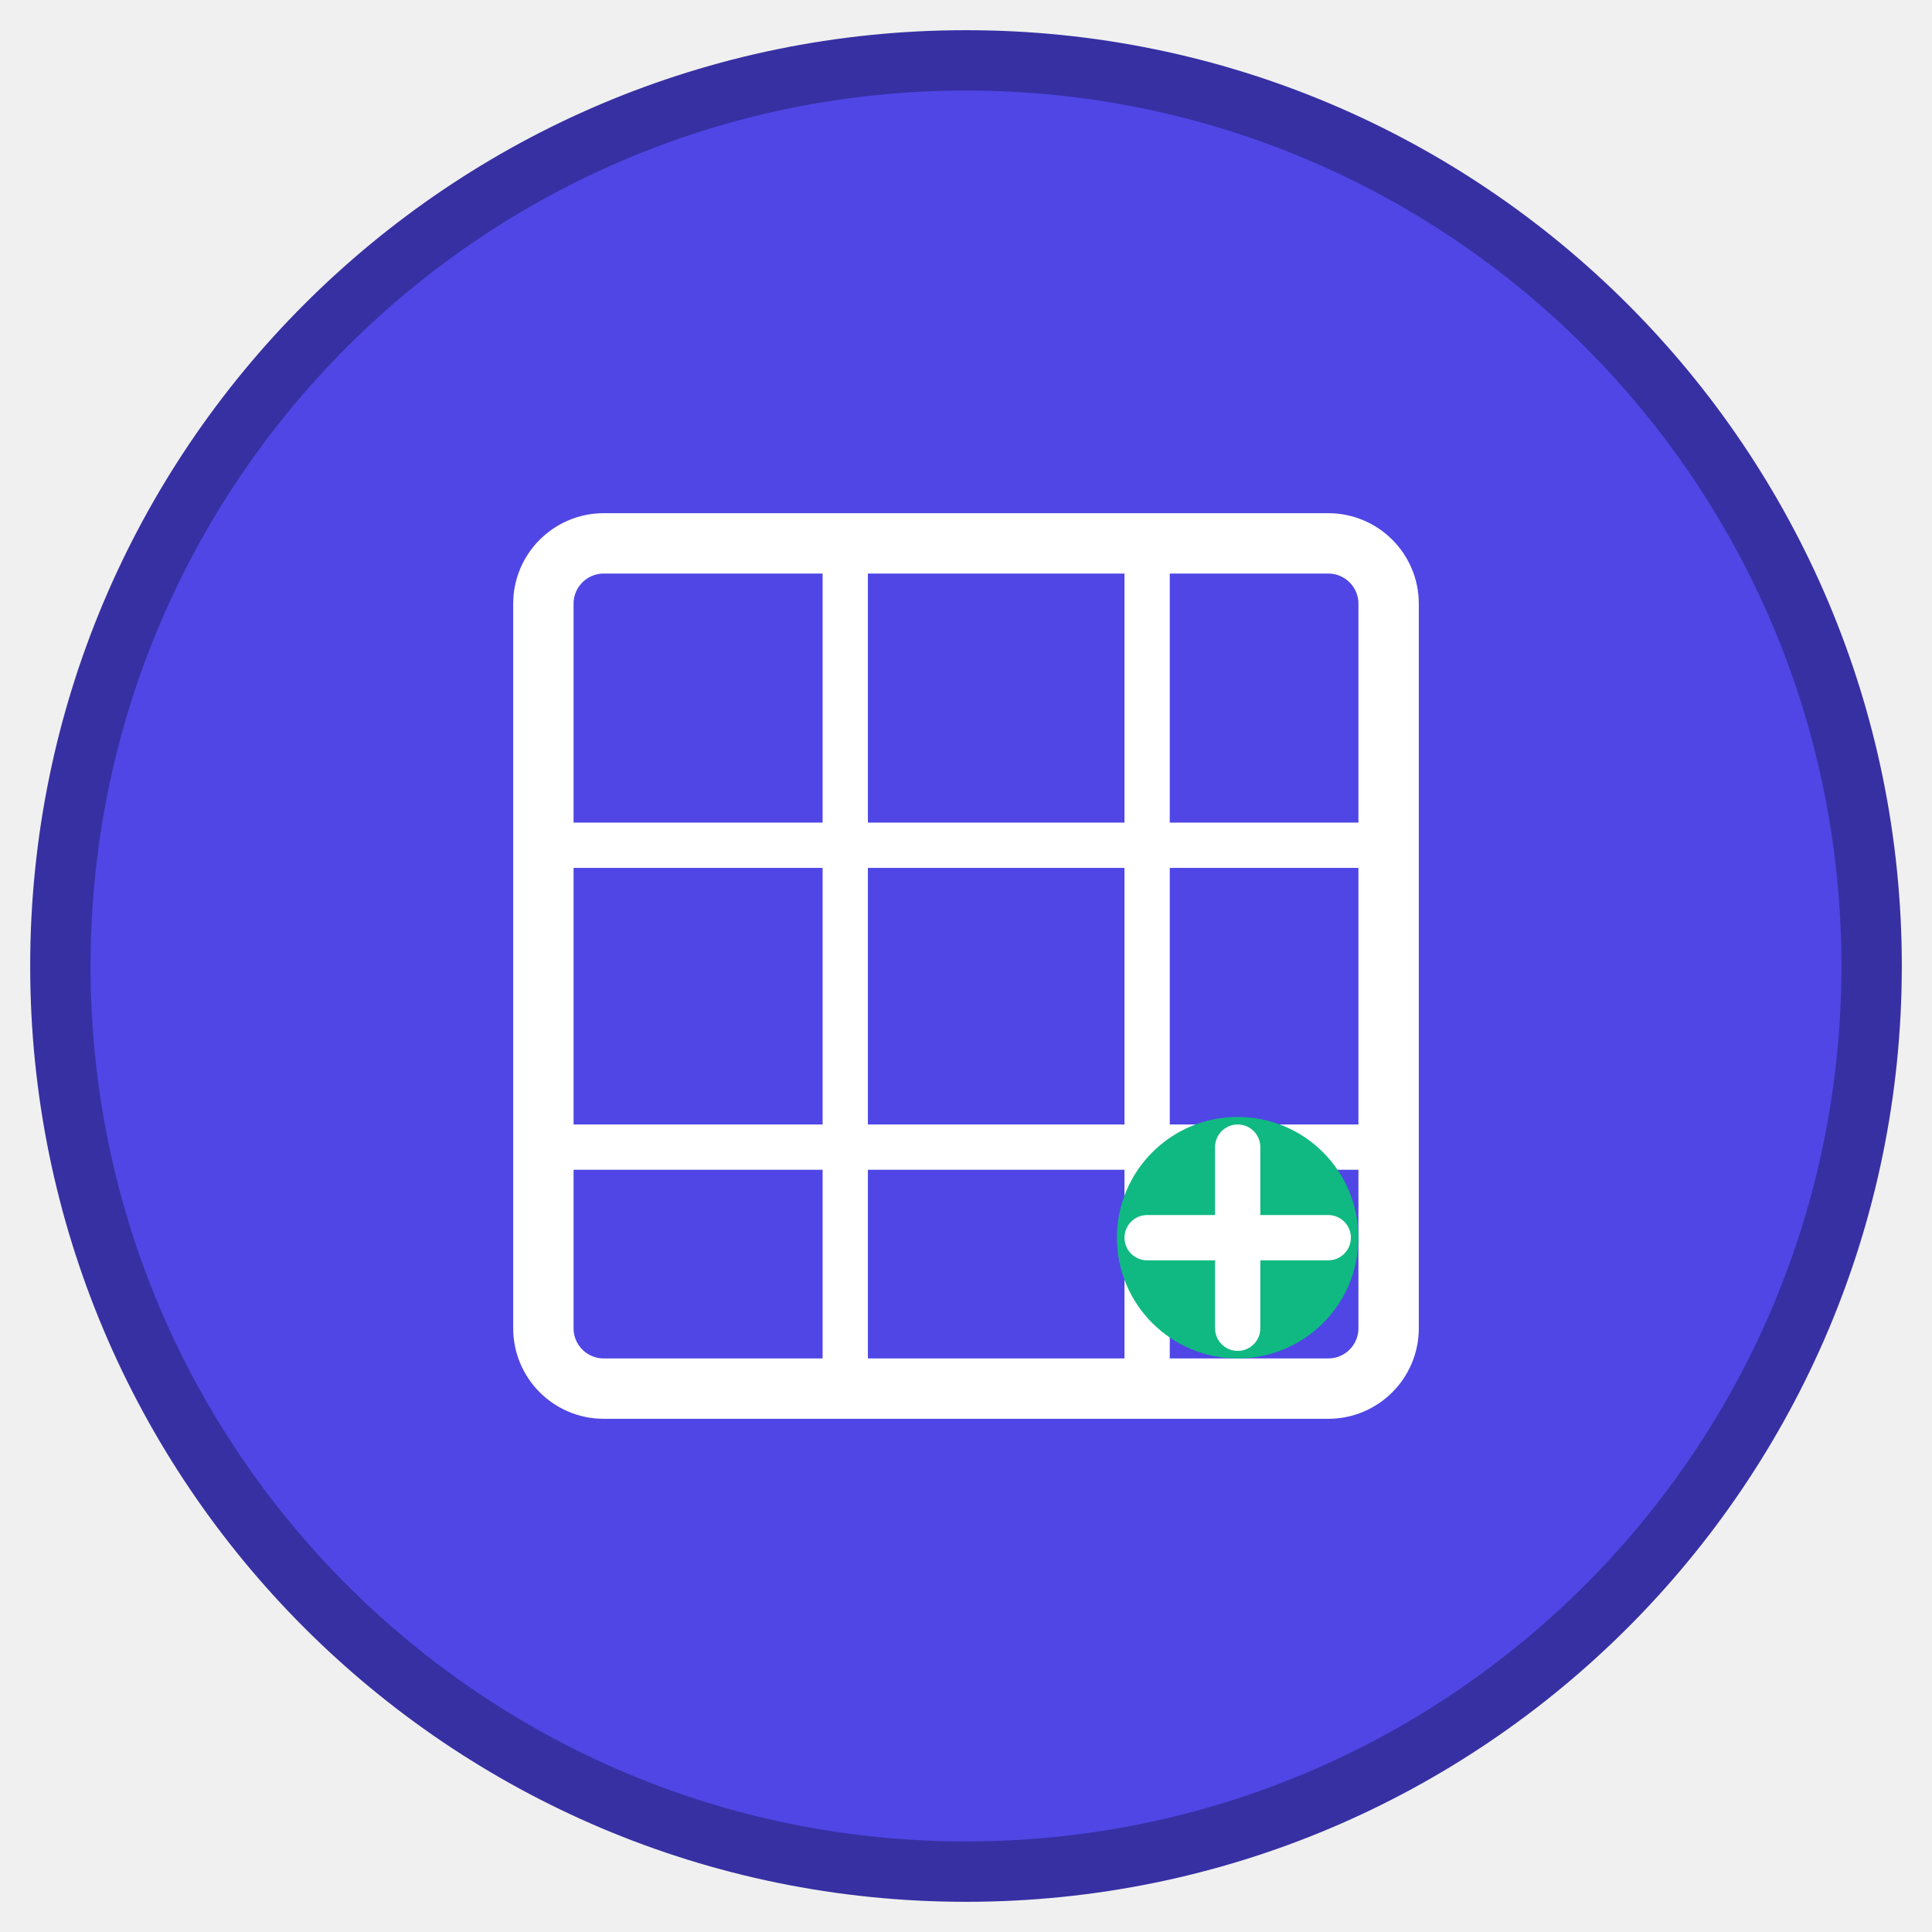
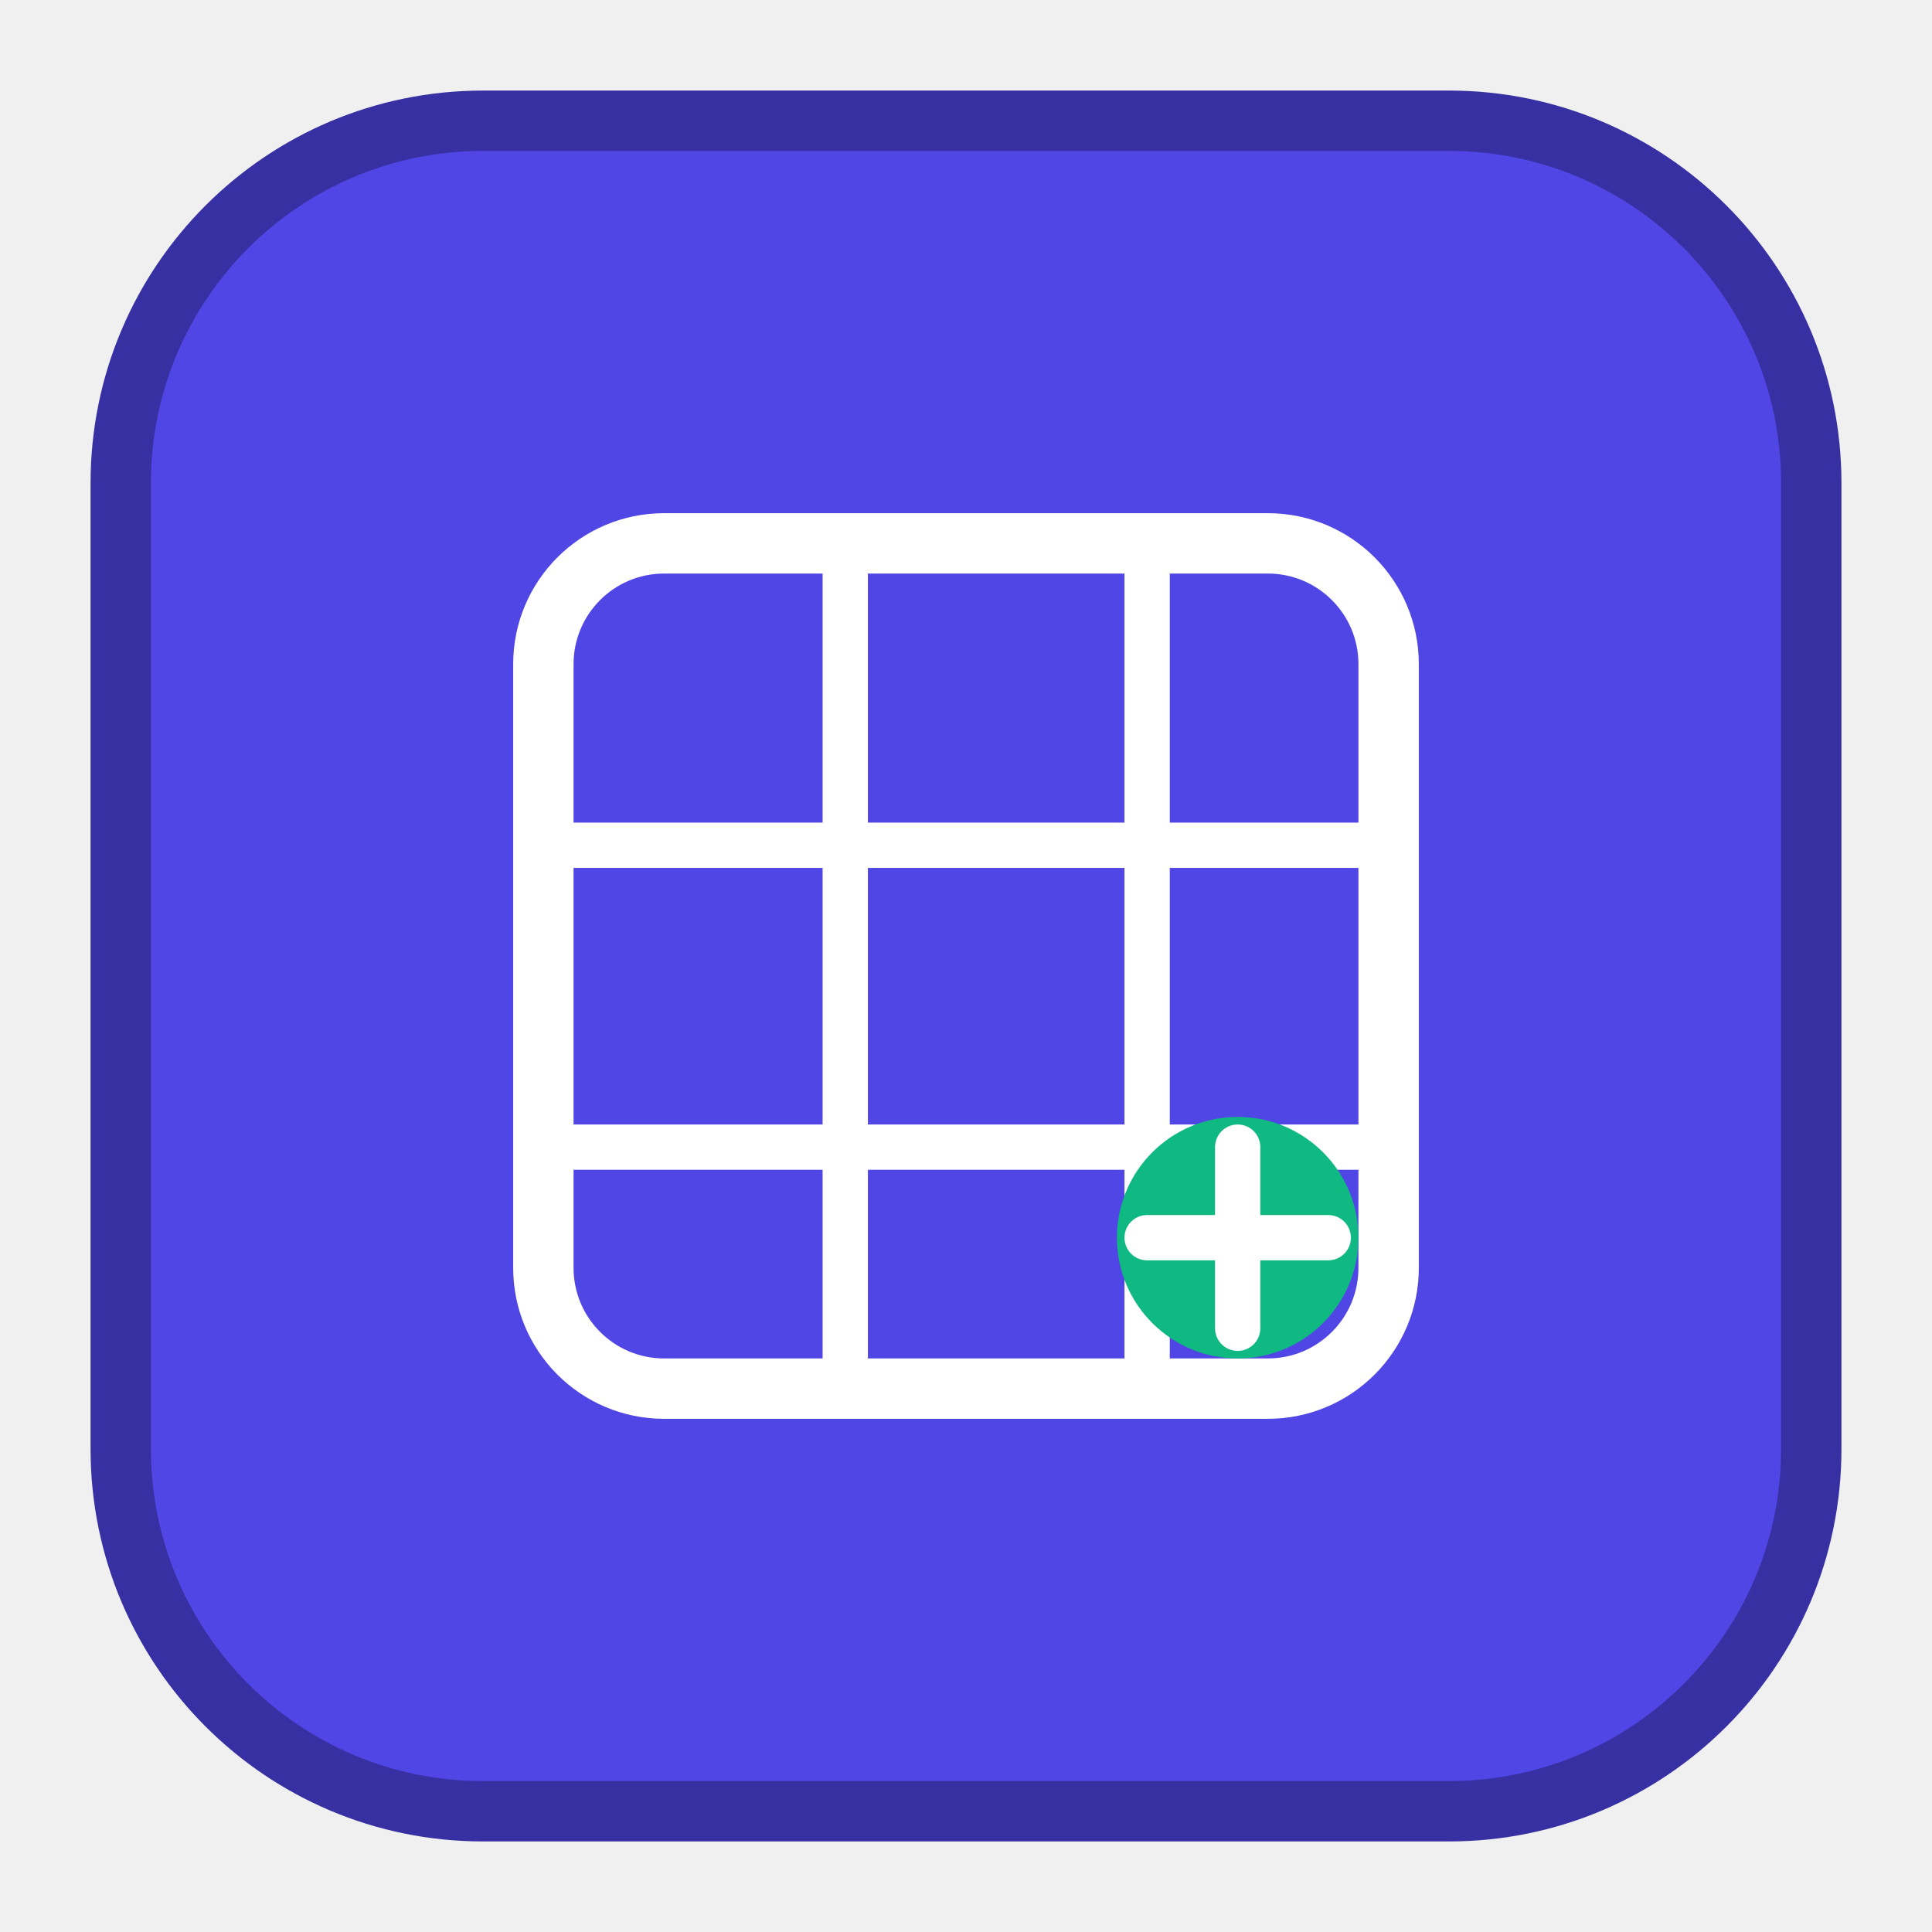
<svg xmlns="http://www.w3.org/2000/svg" width="64" height="64" viewBox="0 0 64 64" fill="none">
-   <circle cx="32" cy="32" r="30" fill="#4F46E5" stroke="#3730A3" stroke-width="2" />
+   <rect x="4" y="4" width="56" height="56" rx="12" ry="12" fill="#4F46E5" stroke="#3730A3" stroke-width="2" />
  <g transform="translate(16, 16)">
-     <rect x="2" y="2" width="28" height="28" rx="2" fill="none" stroke="white" stroke-width="2" />
+     <rect x="2" y="2" width="28" height="28" rx="4" fill="none" stroke="white" stroke-width="2" />
    <line x1="12" y1="2" x2="12" y2="30" stroke="white" stroke-width="1.5" />
    <line x1="22" y1="2" x2="22" y2="30" stroke="white" stroke-width="1.5" />
    <line x1="2" y1="12" x2="30" y2="12" stroke="white" stroke-width="1.5" />
    <line x1="2" y1="22" x2="30" y2="22" stroke="white" stroke-width="1.5" />
    <g transform="translate(20, 20)">
-       <circle cx="5" cy="5" r="4" fill="#10B981" />
+       <rect x="1" y="1" width="8" height="8" rx="4" ry="4" fill="#10B981" />
      <line x1="5" y1="2" x2="5" y2="8" stroke="white" stroke-width="1.5" stroke-linecap="round" />
      <line x1="2" y1="5" x2="8" y2="5" stroke="white" stroke-width="1.5" stroke-linecap="round" />
    </g>
  </g>
</svg>
